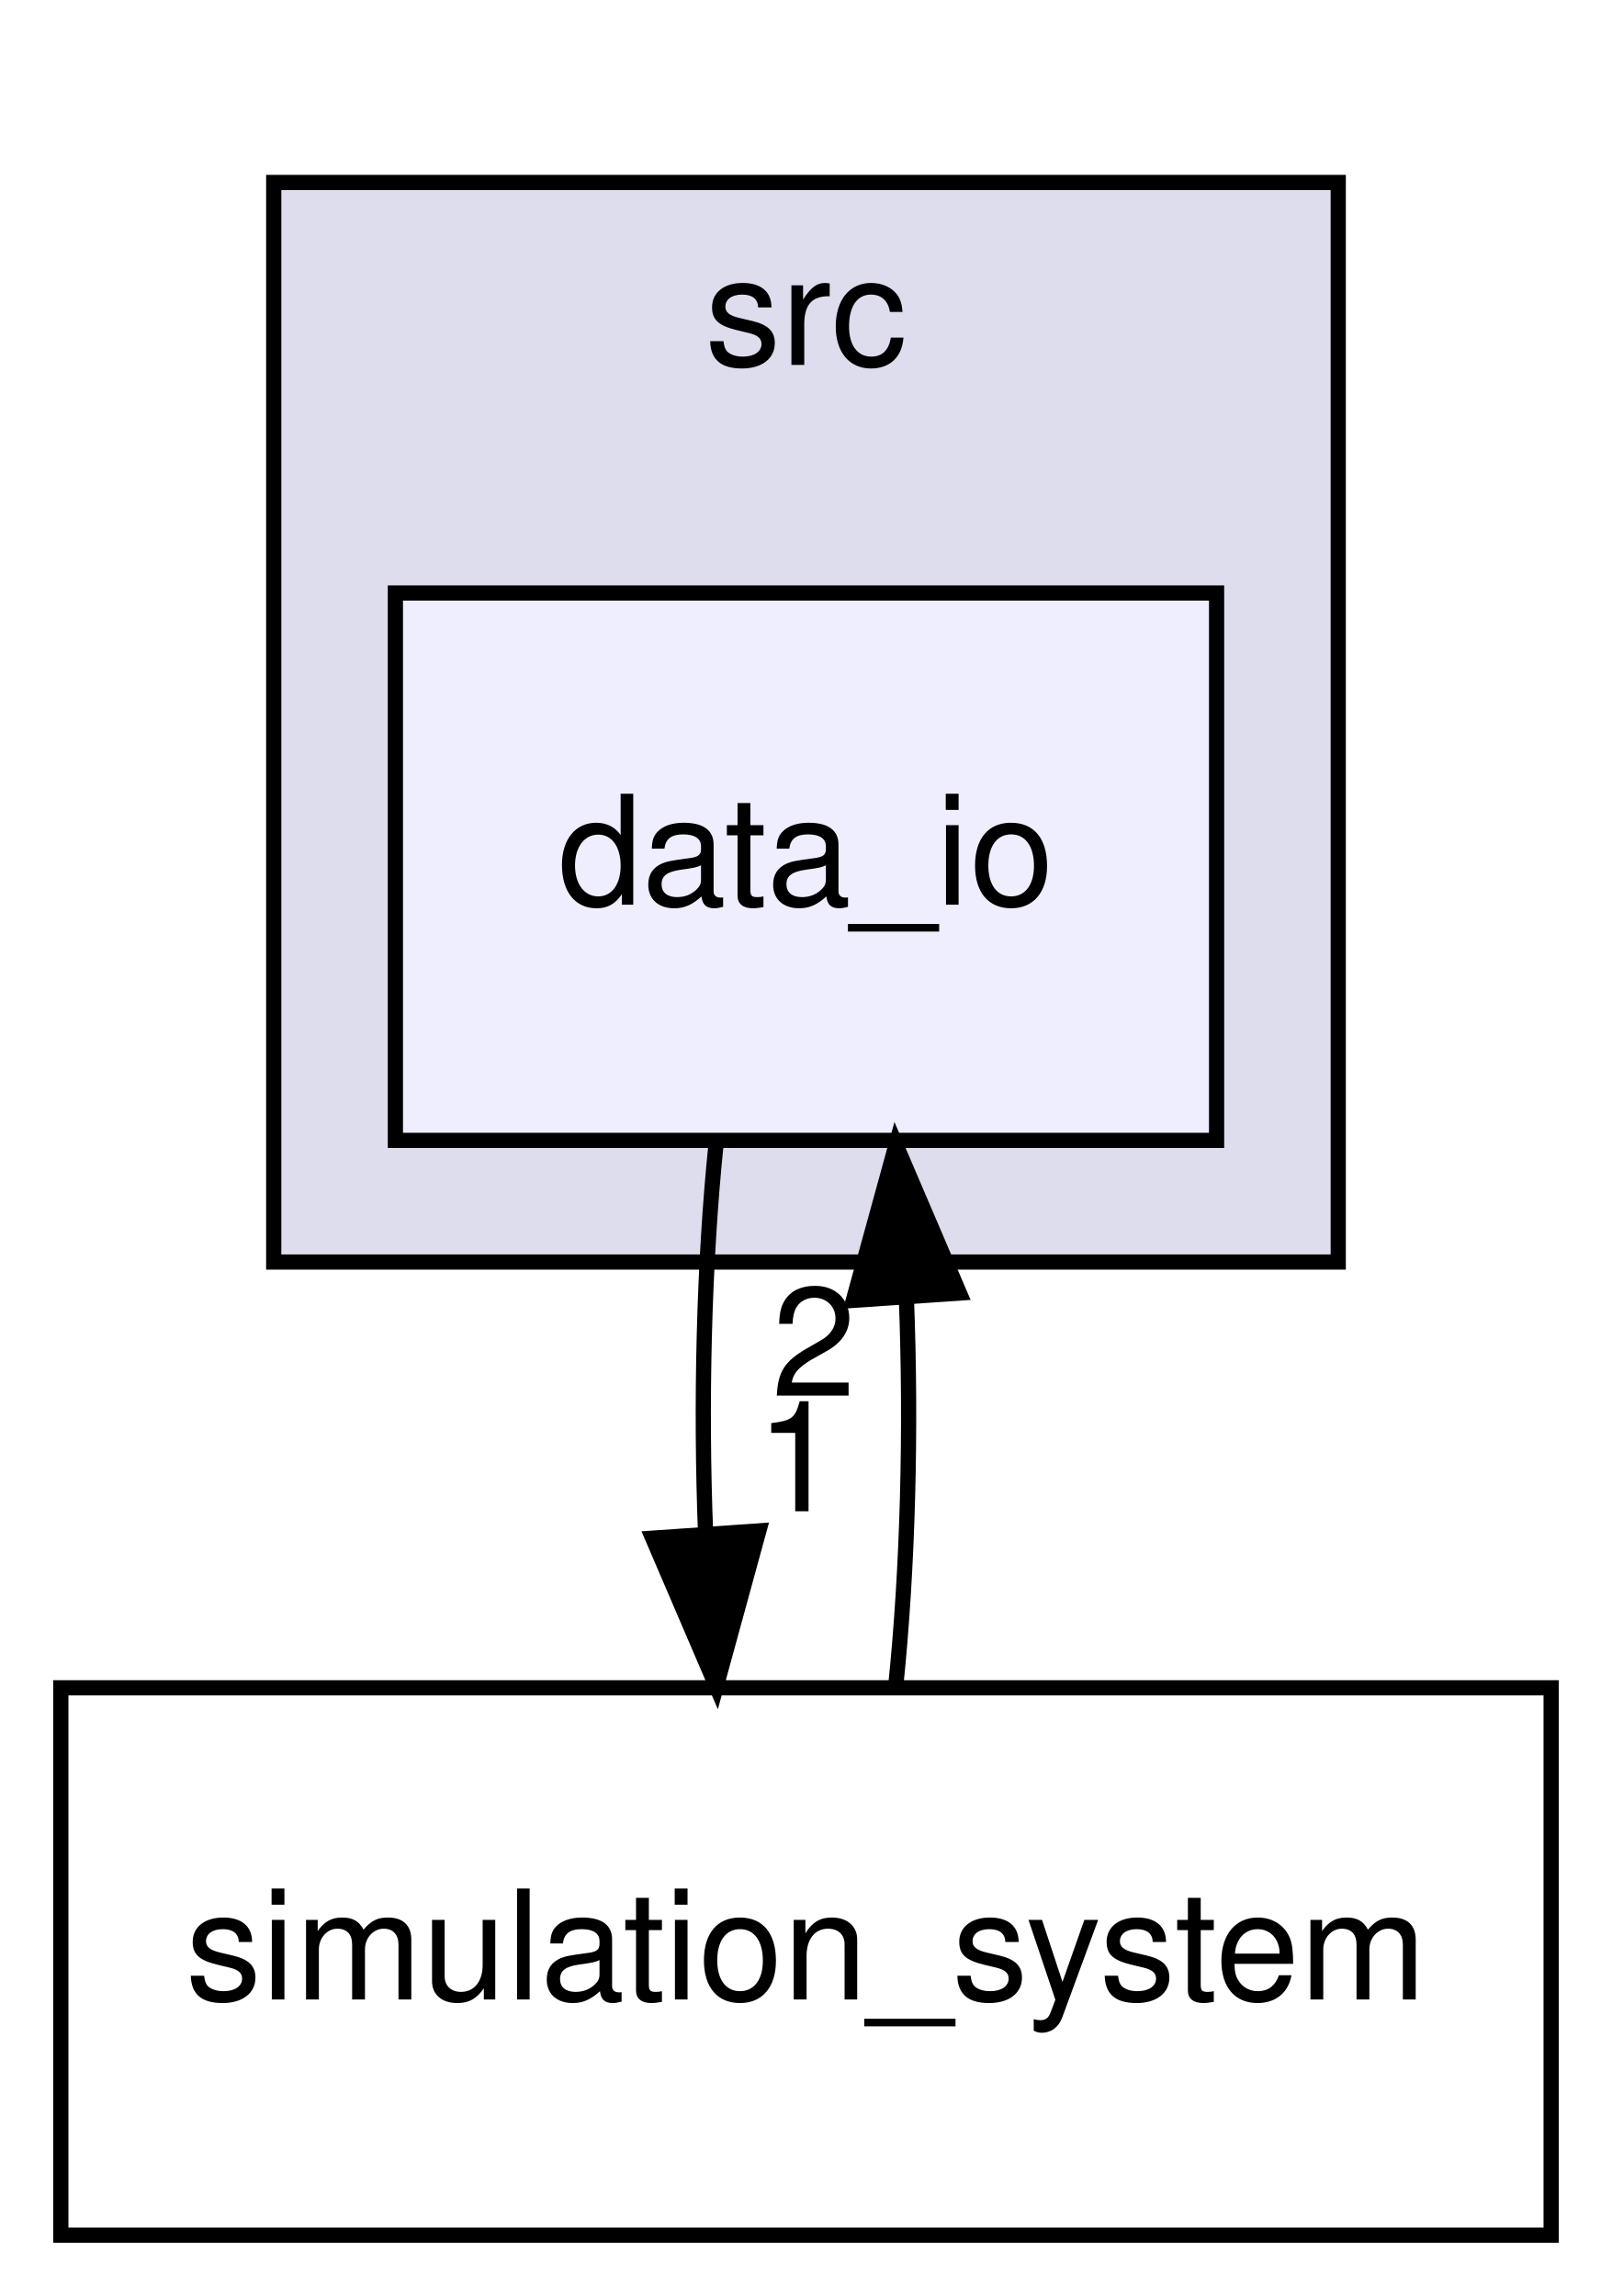
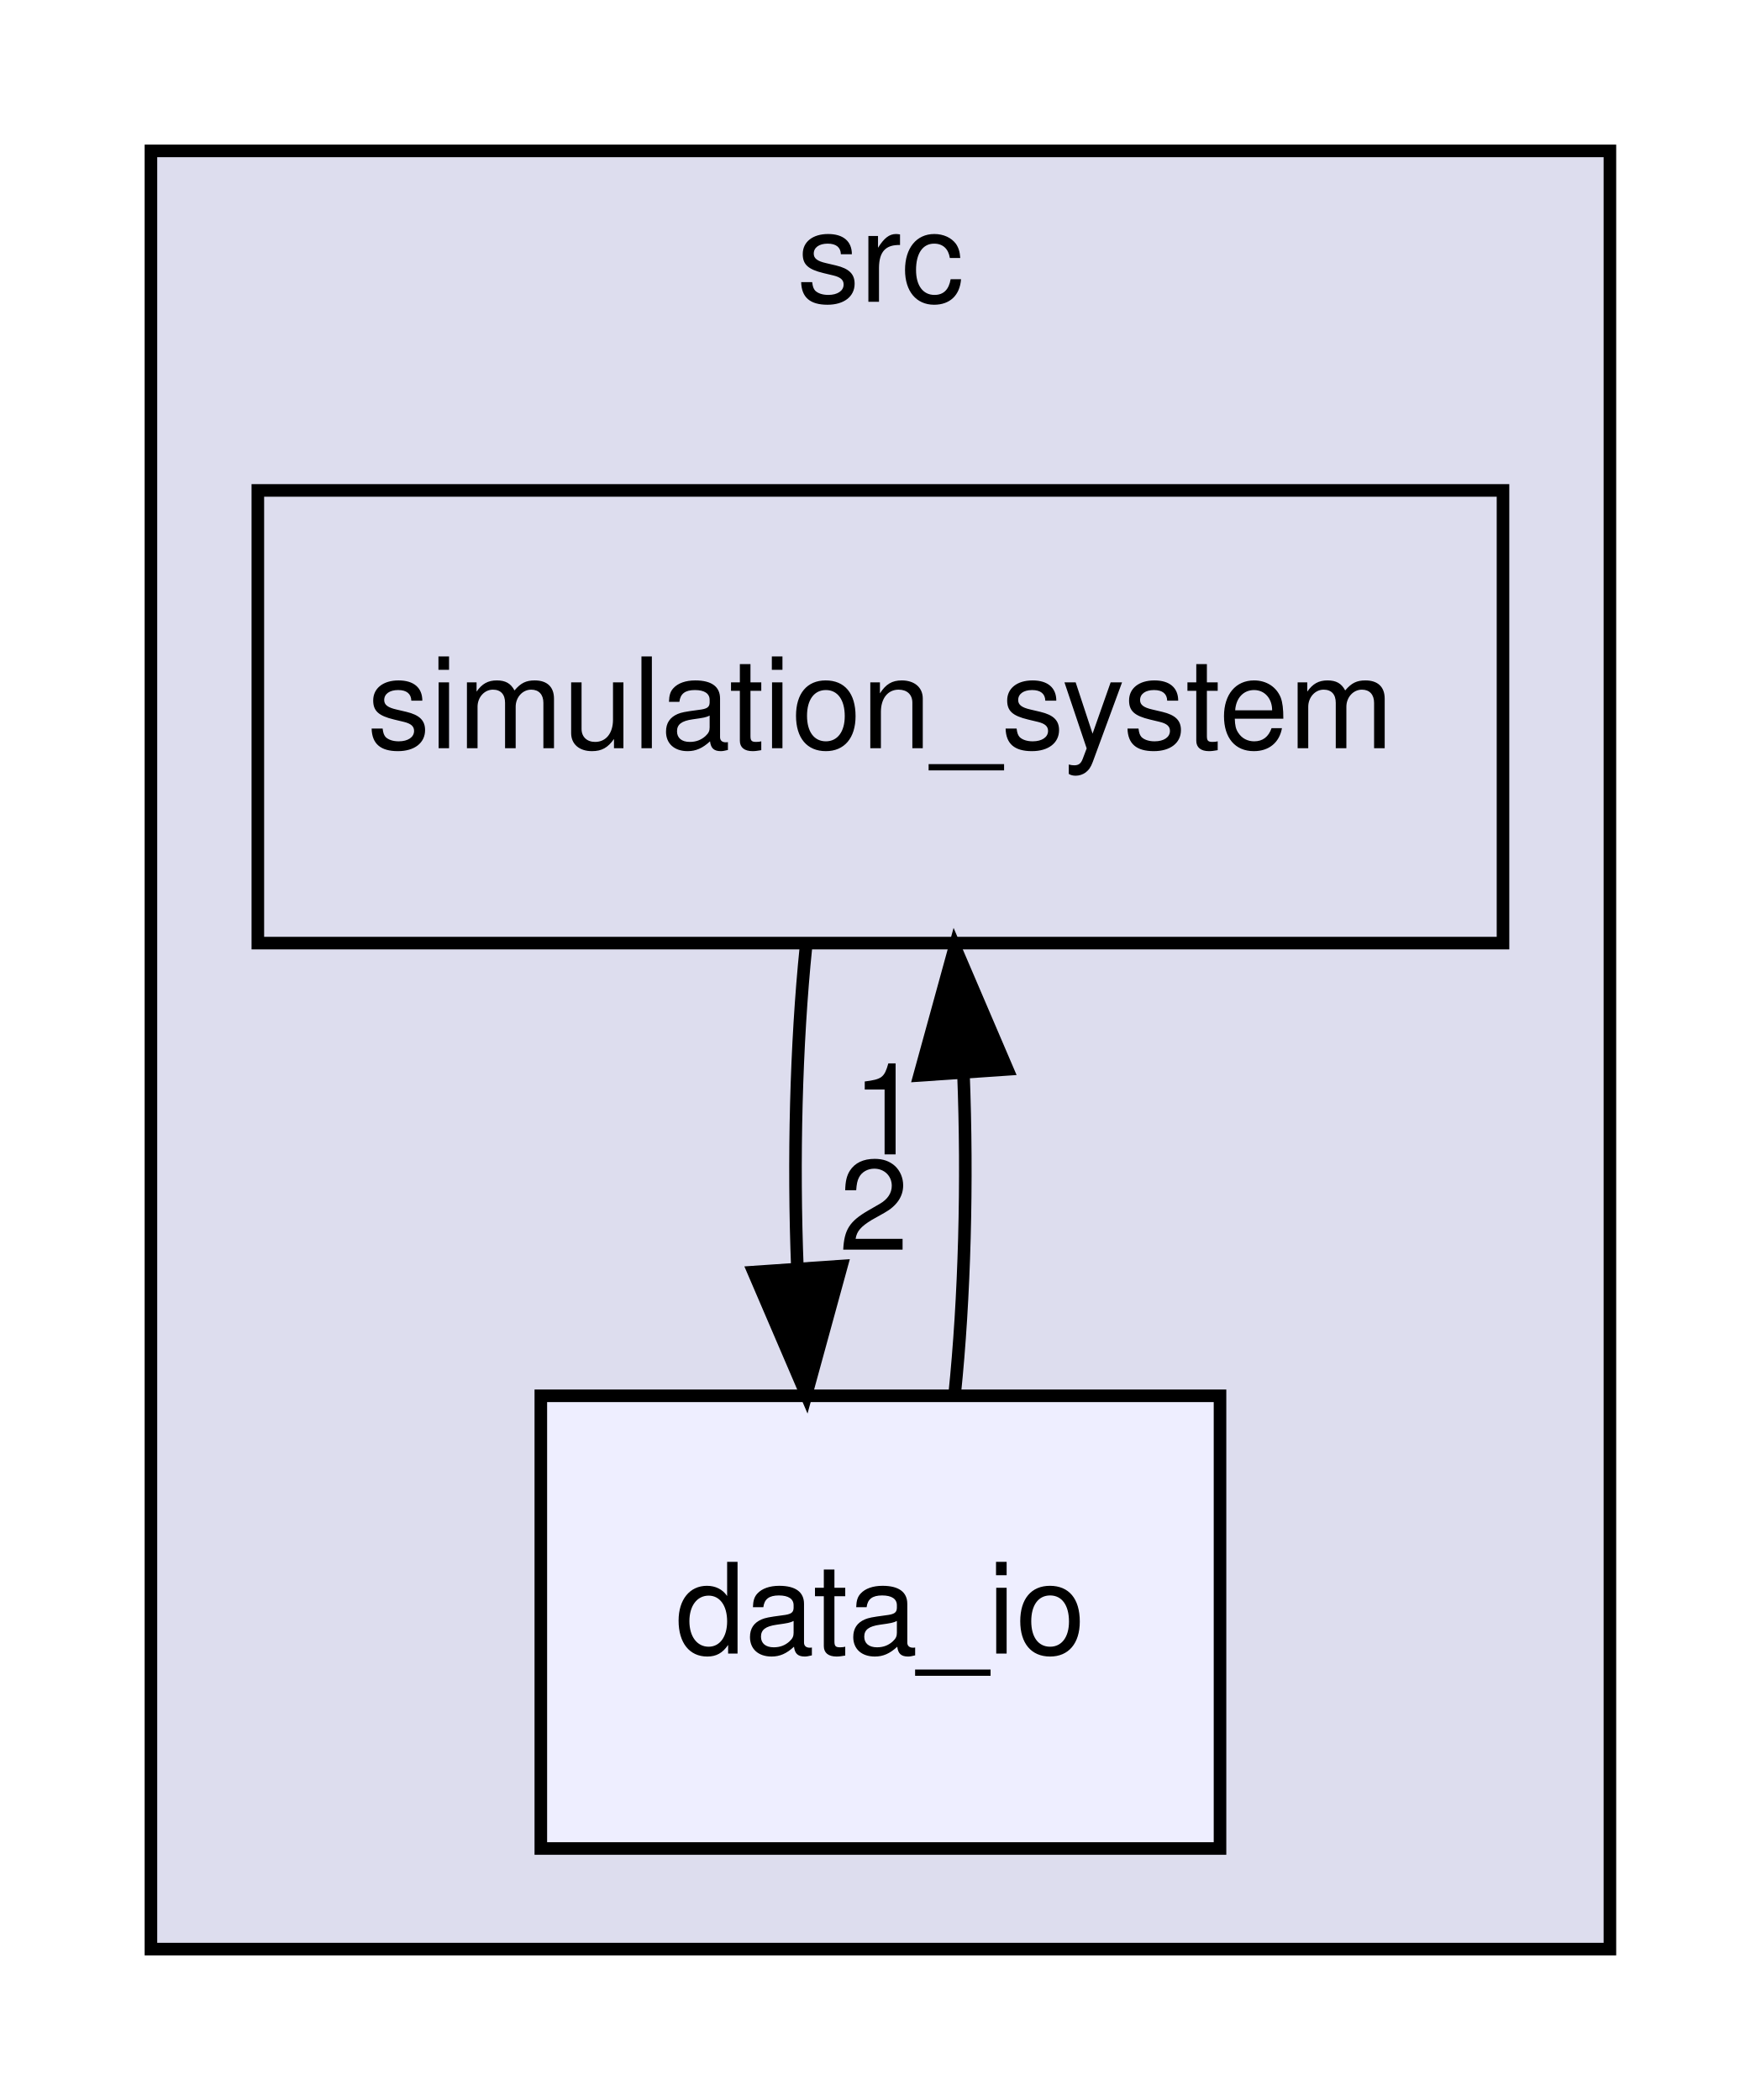
- <svg xmlns="http://www.w3.org/2000/svg" xmlns:xlink="http://www.w3.org/1999/xlink" width="106pt" height="151pt" viewBox="0.00 0.00 106.00 151.00">
-   <g id="graph0" class="graph" transform="scale(1 1) rotate(0) translate(4 147)">
+ <svg xmlns="http://www.w3.org/2000/svg" xmlns:xlink="http://www.w3.org/1999/xlink" width="140pt" height="167pt" viewBox="0.00 0.00 140.00 167.00">
+   <g id="graph0" class="graph" transform="scale(1 1) rotate(0) translate(4 163)">
    <g id="clust1" class="cluster">
      <g id="a_clust1">
        <a xlink:href="dir_68267d1309a1af8e8297ef4c3efbcdba.html" target="_top" xlink:title="src">
-           <polygon fill="#ddddee" stroke="black" points="14,-64 14,-135 84,-135 84,-64 14,-64" />
-           <text text-anchor="middle" x="49" y="-123" font-family="Helvetica,sans-Serif" font-size="10.00">src</text>
+           <polygon fill="#ddddee" stroke="black" points="8,-8 8,-151 124,-151 124,-8 8,-8" />
+           <text text-anchor="middle" x="66" y="-139" font-family="Helvetica,sans-Serif" font-size="10.00">src</text>
        </a>
      </g>
    </g>
    <g id="node1" class="node">
      <g id="a_node1">
-         <a xlink:href="dir_5619d3ff040d238c5bcfe0ac1235817d.html" target="_top" xlink:title="data_io">
-           <polygon fill="#eeeeff" stroke="black" points="76,-108 22,-108 22,-72 76,-72 76,-108" />
-           <text text-anchor="middle" x="49" y="-87.5" font-family="Helvetica,sans-Serif" font-size="10.00">data_io</text>
+         <a xlink:href="dir_7e83d6132a938028a53b88470887e12b.html" target="_top" xlink:title="simulation_system">
+           <polygon fill="none" stroke="black" points="115.5,-124 16.5,-124 16.5,-88 115.5,-88 115.5,-124" />
+           <text text-anchor="middle" x="66" y="-103.5" font-family="Helvetica,sans-Serif" font-size="10.00">simulation_system</text>
        </a>
      </g>
    </g>
    <g id="node2" class="node">
      <g id="a_node2">
-         <a xlink:href="dir_7e83d6132a938028a53b88470887e12b.html" target="_top" xlink:title="simulation_system">
-           <polygon fill="none" stroke="black" points="98,-36 0,-36 0,0 98,0 98,-36" />
-           <text text-anchor="middle" x="49" y="-15.5" font-family="Helvetica,sans-Serif" font-size="10.00">simulation_system</text>
+         <a xlink:href="dir_5619d3ff040d238c5bcfe0ac1235817d.html" target="_top" xlink:title="data_io">
+           <polygon fill="#eeeeff" stroke="black" points="93,-52 39,-52 39,-16 93,-16 93,-52" />
+           <text text-anchor="middle" x="66" y="-31.5" font-family="Helvetica,sans-Serif" font-size="10.00">data_io</text>
        </a>
      </g>
    </g>
    <g id="edge2" class="edge">
-       <path fill="none" stroke="black" d="M43.08,-71.7C42.29,-63.98 42.06,-54.71 42.4,-46.11" />
-       <polygon fill="black" stroke="black" points="45.9,-46.32 43.1,-36.1 38.92,-45.84 45.9,-46.32" />
+       <path fill="none" stroke="black" d="M60.08,-87.7C59.29,-79.98 59.06,-70.71 59.4,-62.11" />
+       <polygon fill="black" stroke="black" points="62.9,-62.32 60.1,-52.1 55.92,-61.84 62.9,-62.32" />
      <g id="a_edge2-headlabel">
-         <a xlink:href="dir_000008_000012.html" target="_top" xlink:title="1">
-           <text text-anchor="middle" x="48.48" y="-47.61" font-family="Helvetica,sans-Serif" font-size="10.00">1</text>
+         <a xlink:href="dir_000012_000008.html" target="_top" xlink:title="2">
+           <text text-anchor="middle" x="65.48" y="-63.61" font-family="Helvetica,sans-Serif" font-size="10.00">2</text>
        </a>
      </g>
    </g>
    <g id="edge1" class="edge">
-       <path fill="none" stroke="black" d="M54.9,-36.1C55.7,-43.79 55.94,-53.05 55.6,-61.67" />
-       <polygon fill="black" stroke="black" points="52.11,-61.48 54.92,-71.7 59.09,-61.96 52.11,-61.48" />
+       <path fill="none" stroke="black" d="M71.9,-52.1C72.7,-59.79 72.94,-69.05 72.6,-77.67" />
+       <polygon fill="black" stroke="black" points="69.11,-77.48 71.92,-87.7 76.09,-77.96 69.11,-77.48" />
      <g id="a_edge1-headlabel">
-         <a xlink:href="dir_000012_000008.html" target="_top" xlink:title="2">
-           <text text-anchor="middle" x="49.52" y="-55.2" font-family="Helvetica,sans-Serif" font-size="10.00">2</text>
+         <a xlink:href="dir_000008_000012.html" target="_top" xlink:title="1">
+           <text text-anchor="middle" x="66.52" y="-71.2" font-family="Helvetica,sans-Serif" font-size="10.00">1</text>
        </a>
      </g>
    </g>
  </g>
</svg>
